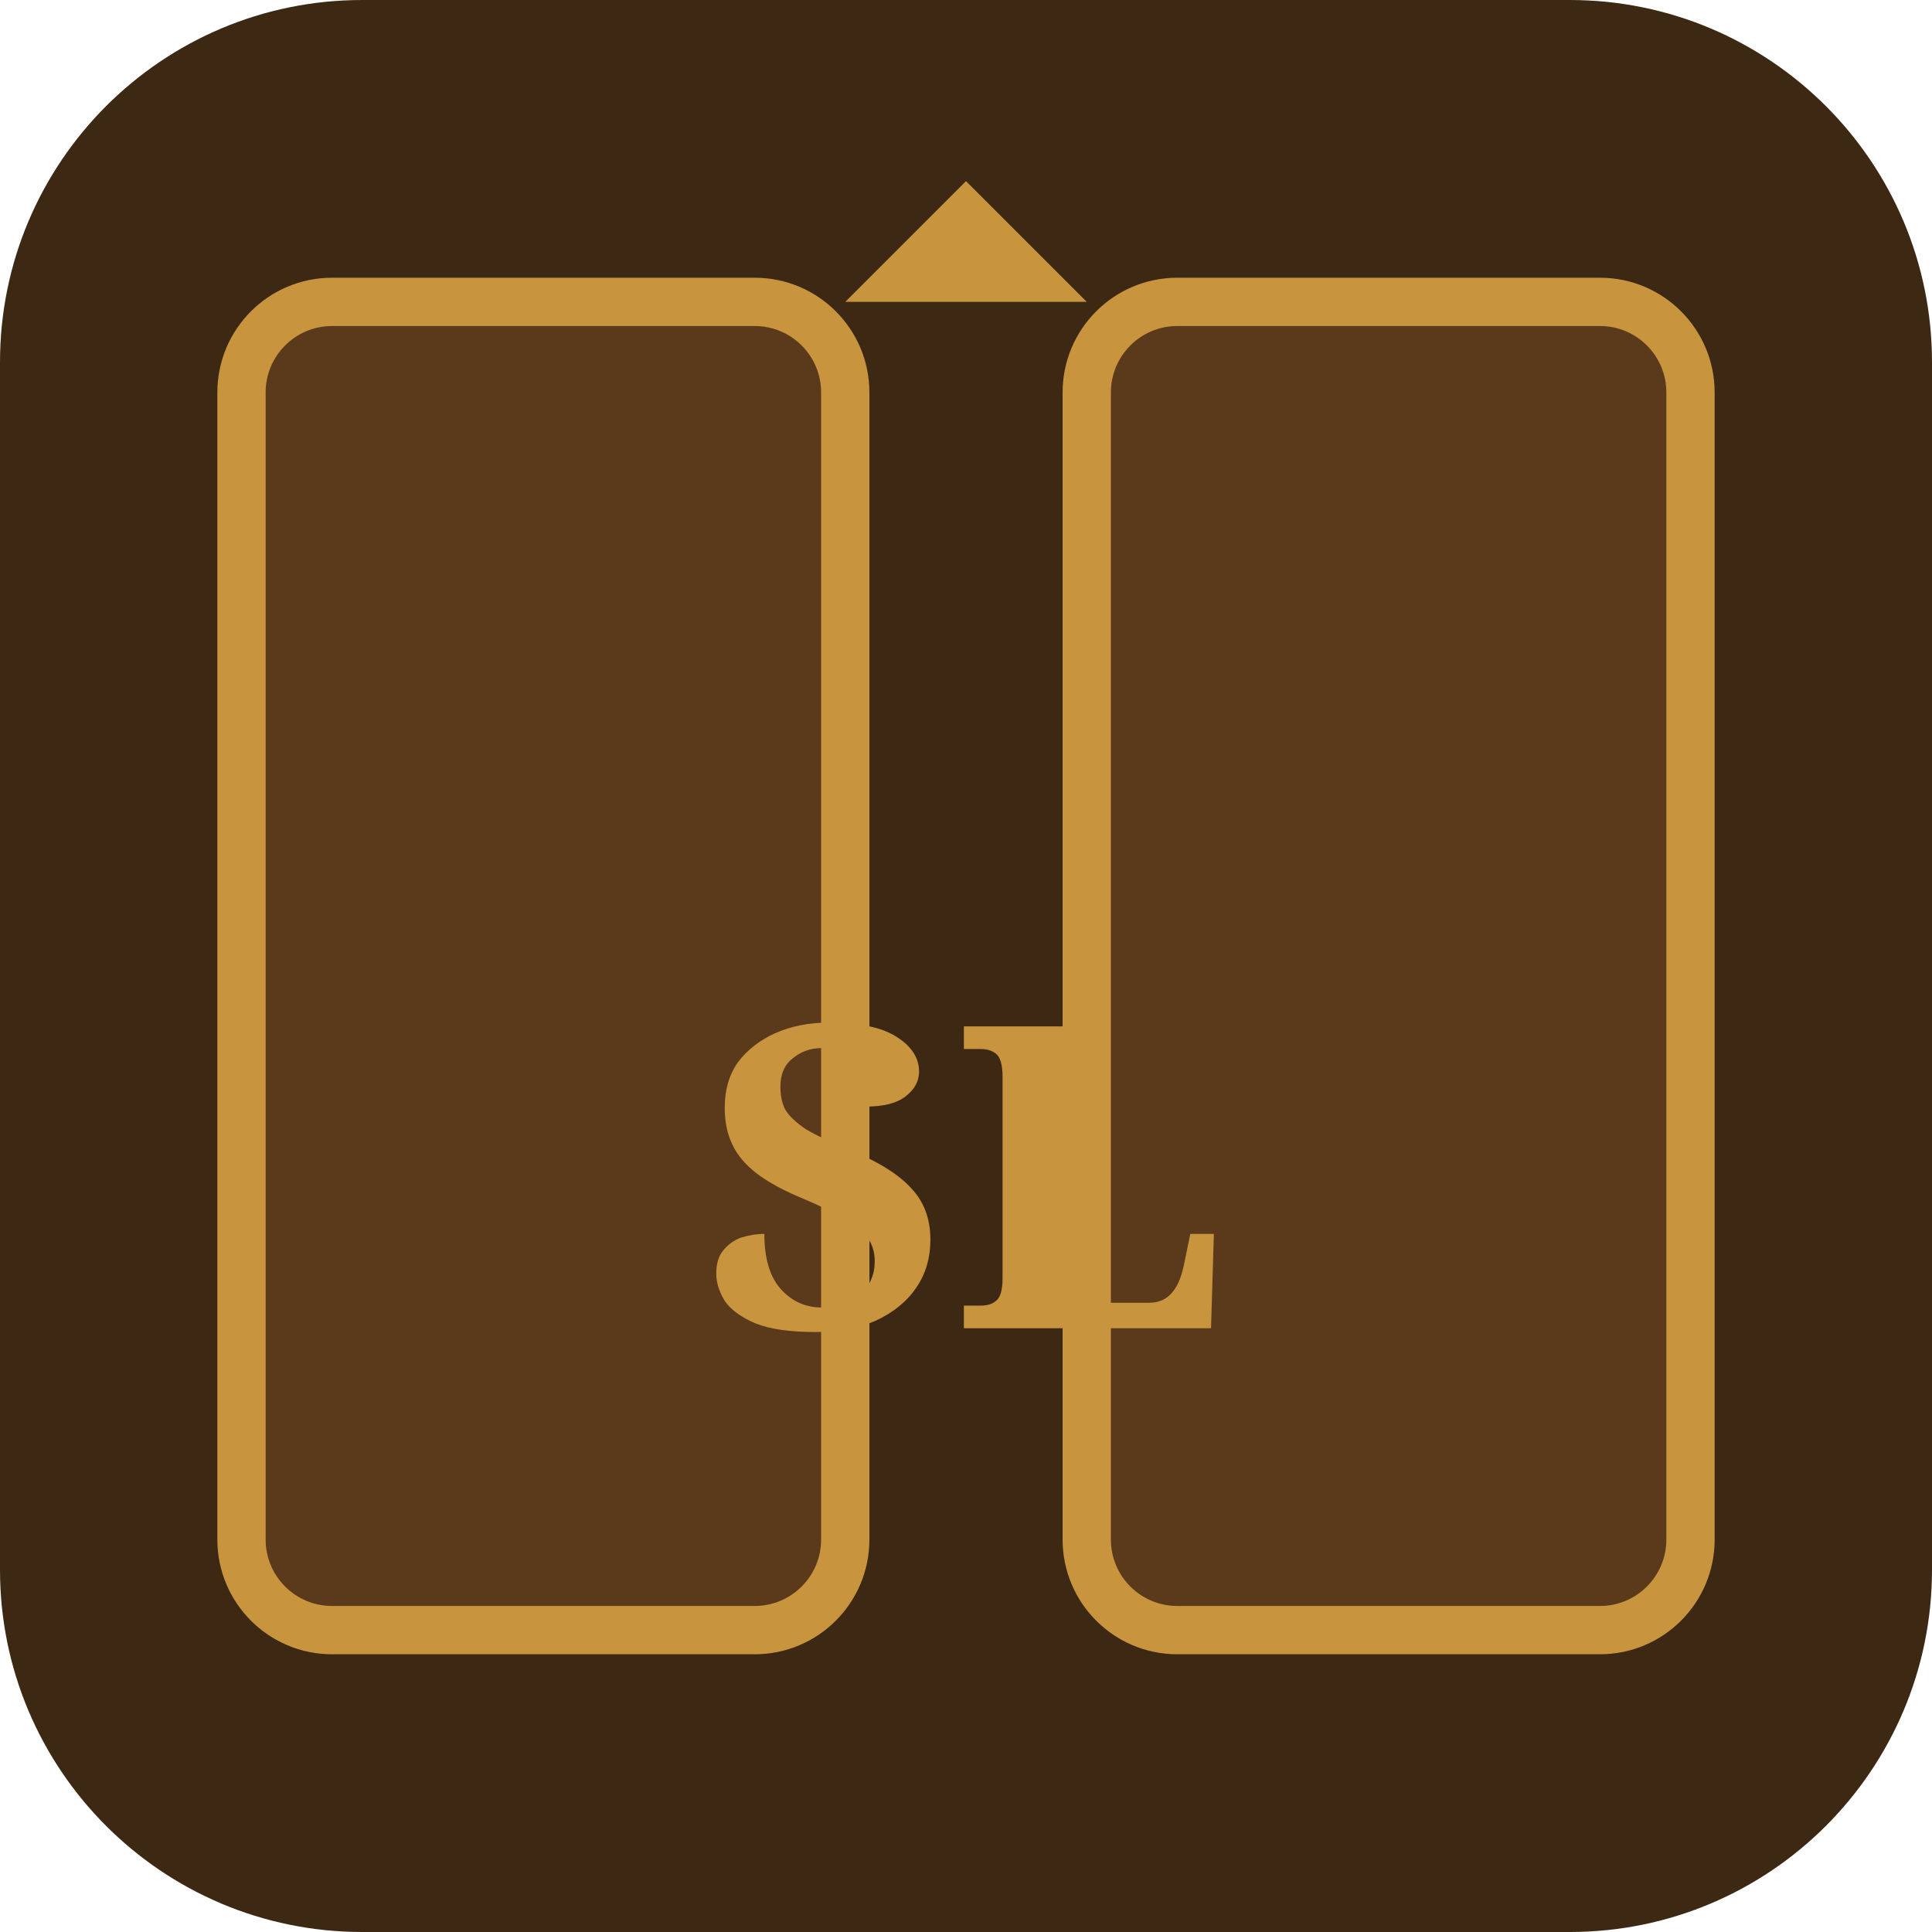
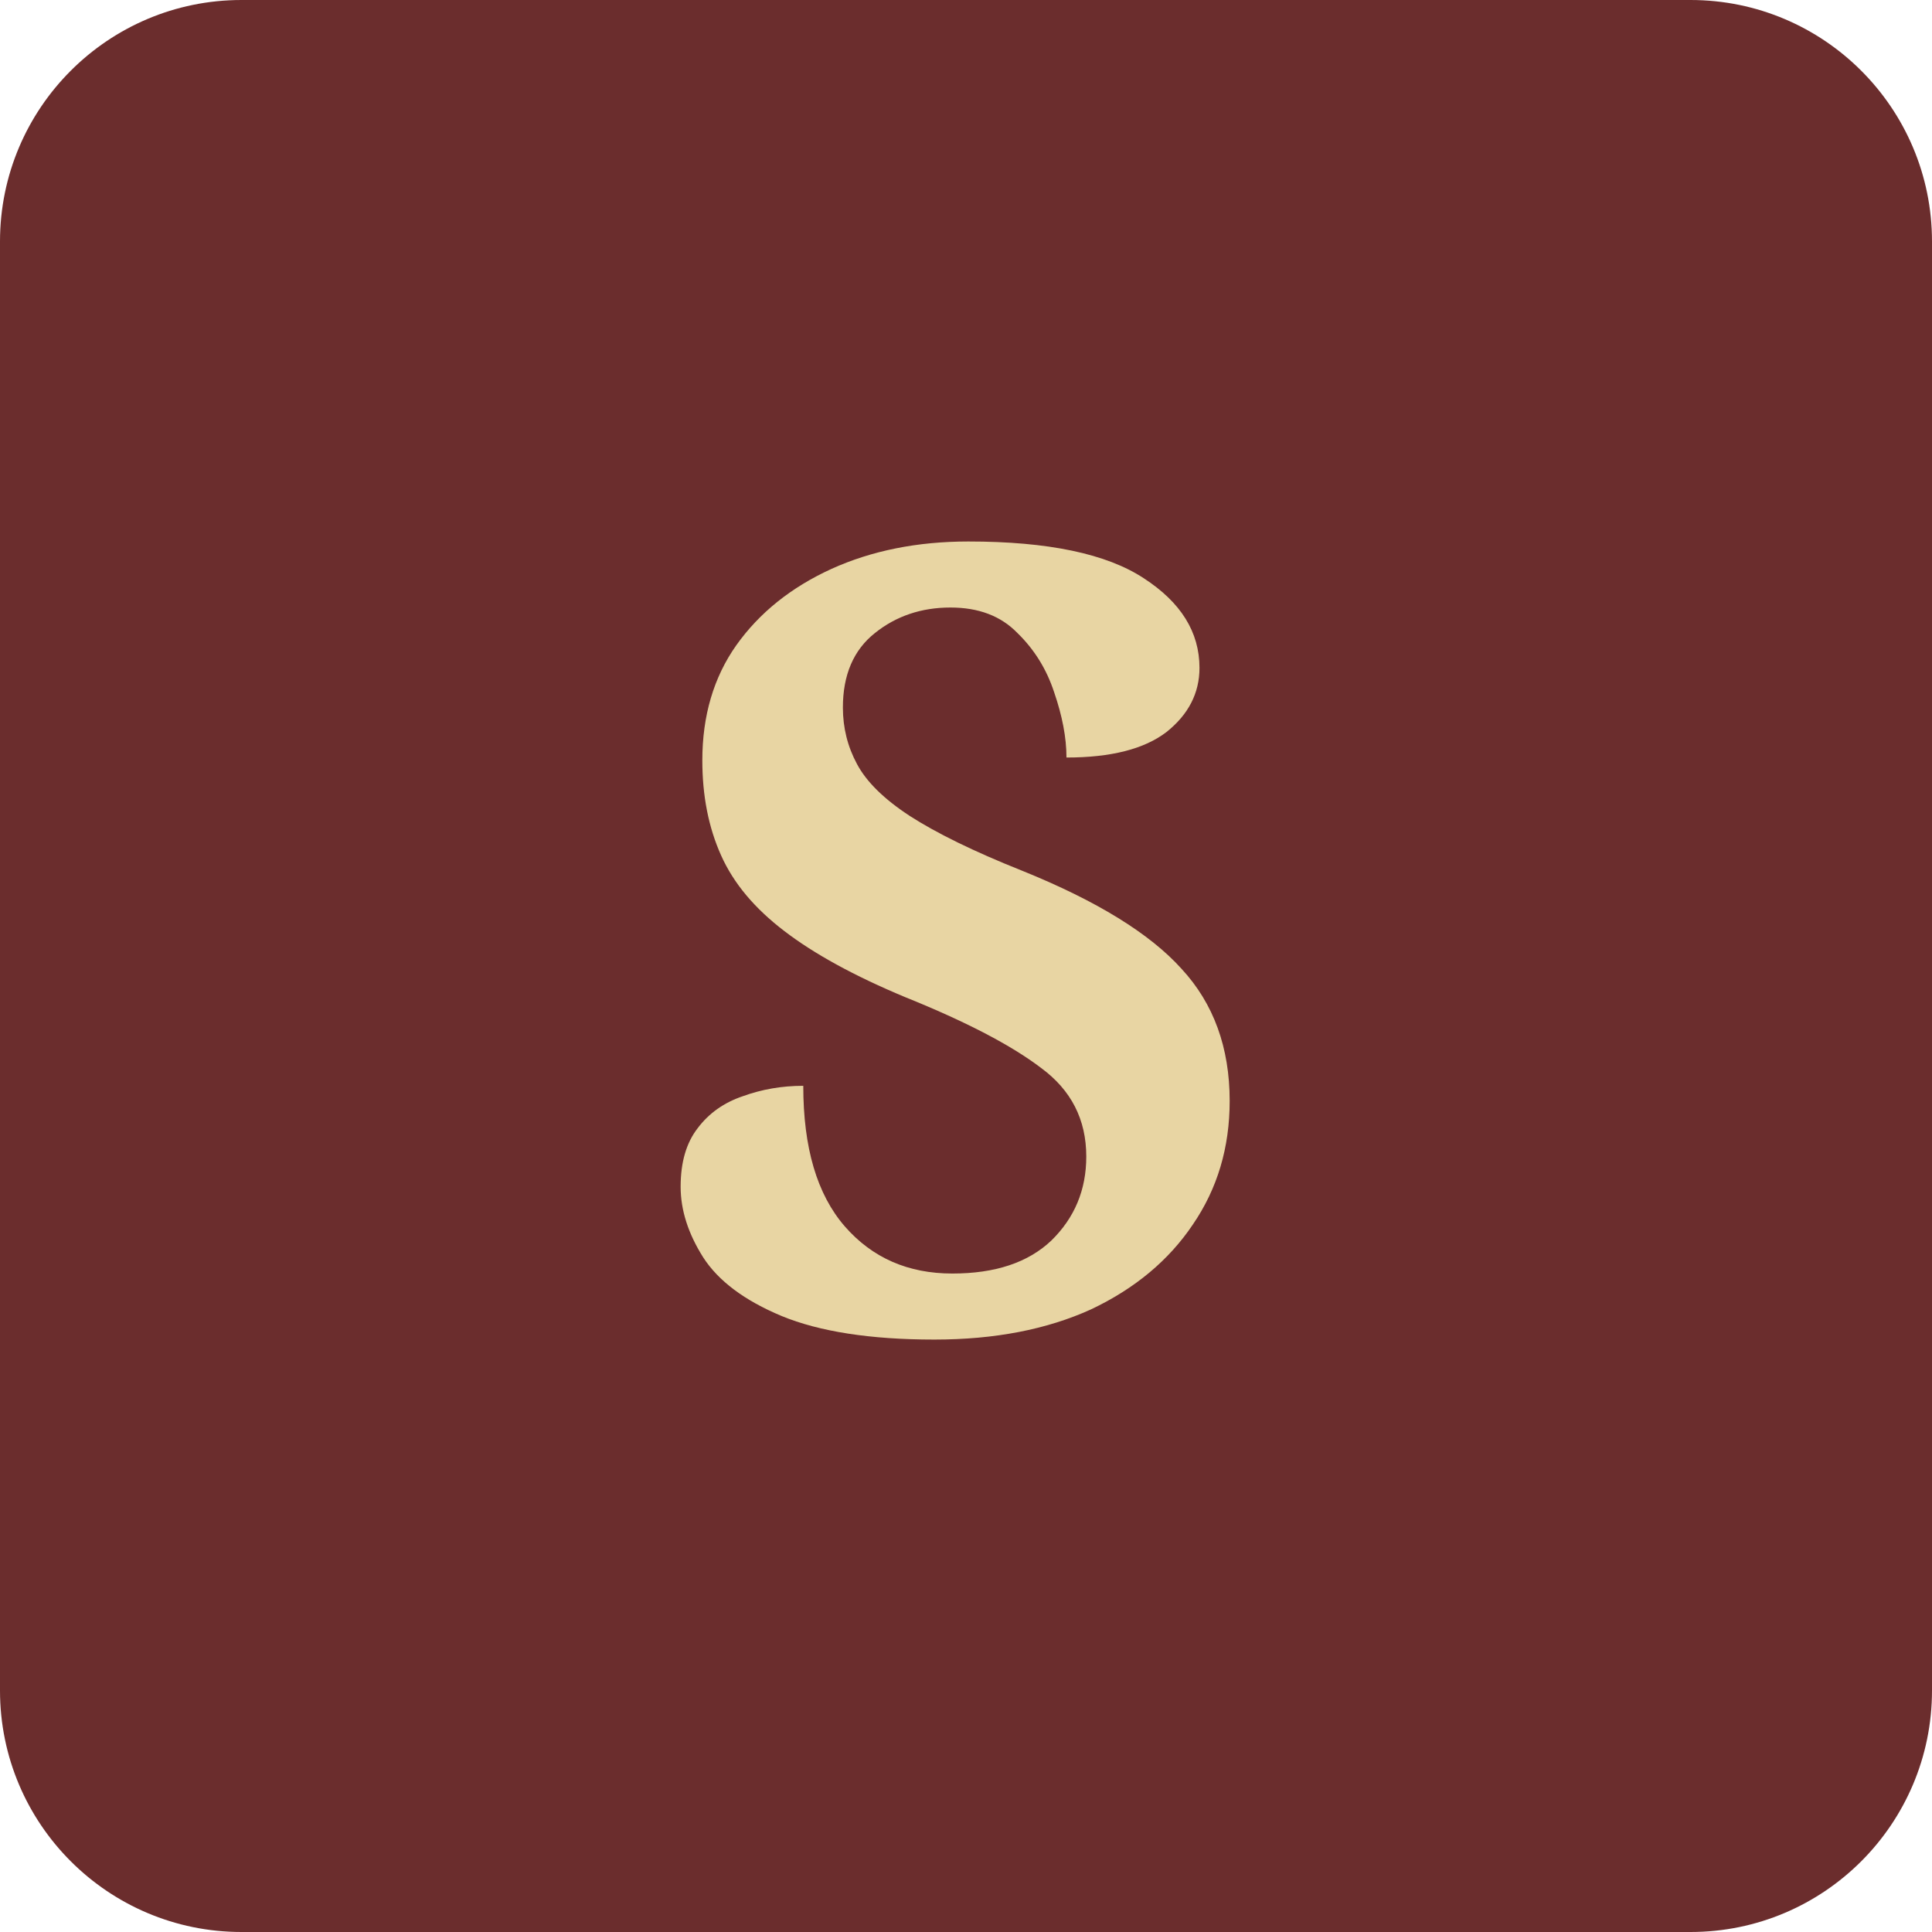
<svg xmlns="http://www.w3.org/2000/svg" viewBox="0 0 32 32" fill="none">
-   <rect width="32" height="32" rx="6" fill="#3D2814" />
-   <rect x="4" y="5" width="10" height="22" rx="1.5" fill="#5A3A1A" stroke="#C8943E" stroke-width="0.8" />
-   <rect x="18" y="5" width="10" height="22" rx="1.5" fill="#5A3A1A" stroke="#C8943E" stroke-width="0.8" />
-   <path d="M14 5 L16 3 L18 5" fill="#C8943E" />
-   <text x="16" y="22" text-anchor="middle" font-family="serif" font-size="7" font-weight="bold" fill="#C8943E">SL</text>
+   <rect width="32" height="32" rx="4" fill="#6B2D2D" />
+   <text x="16" y="22" text-anchor="middle" font-family="serif" font-weight="bold" font-size="18" fill="#E8D5A3">S</text>
</svg>
